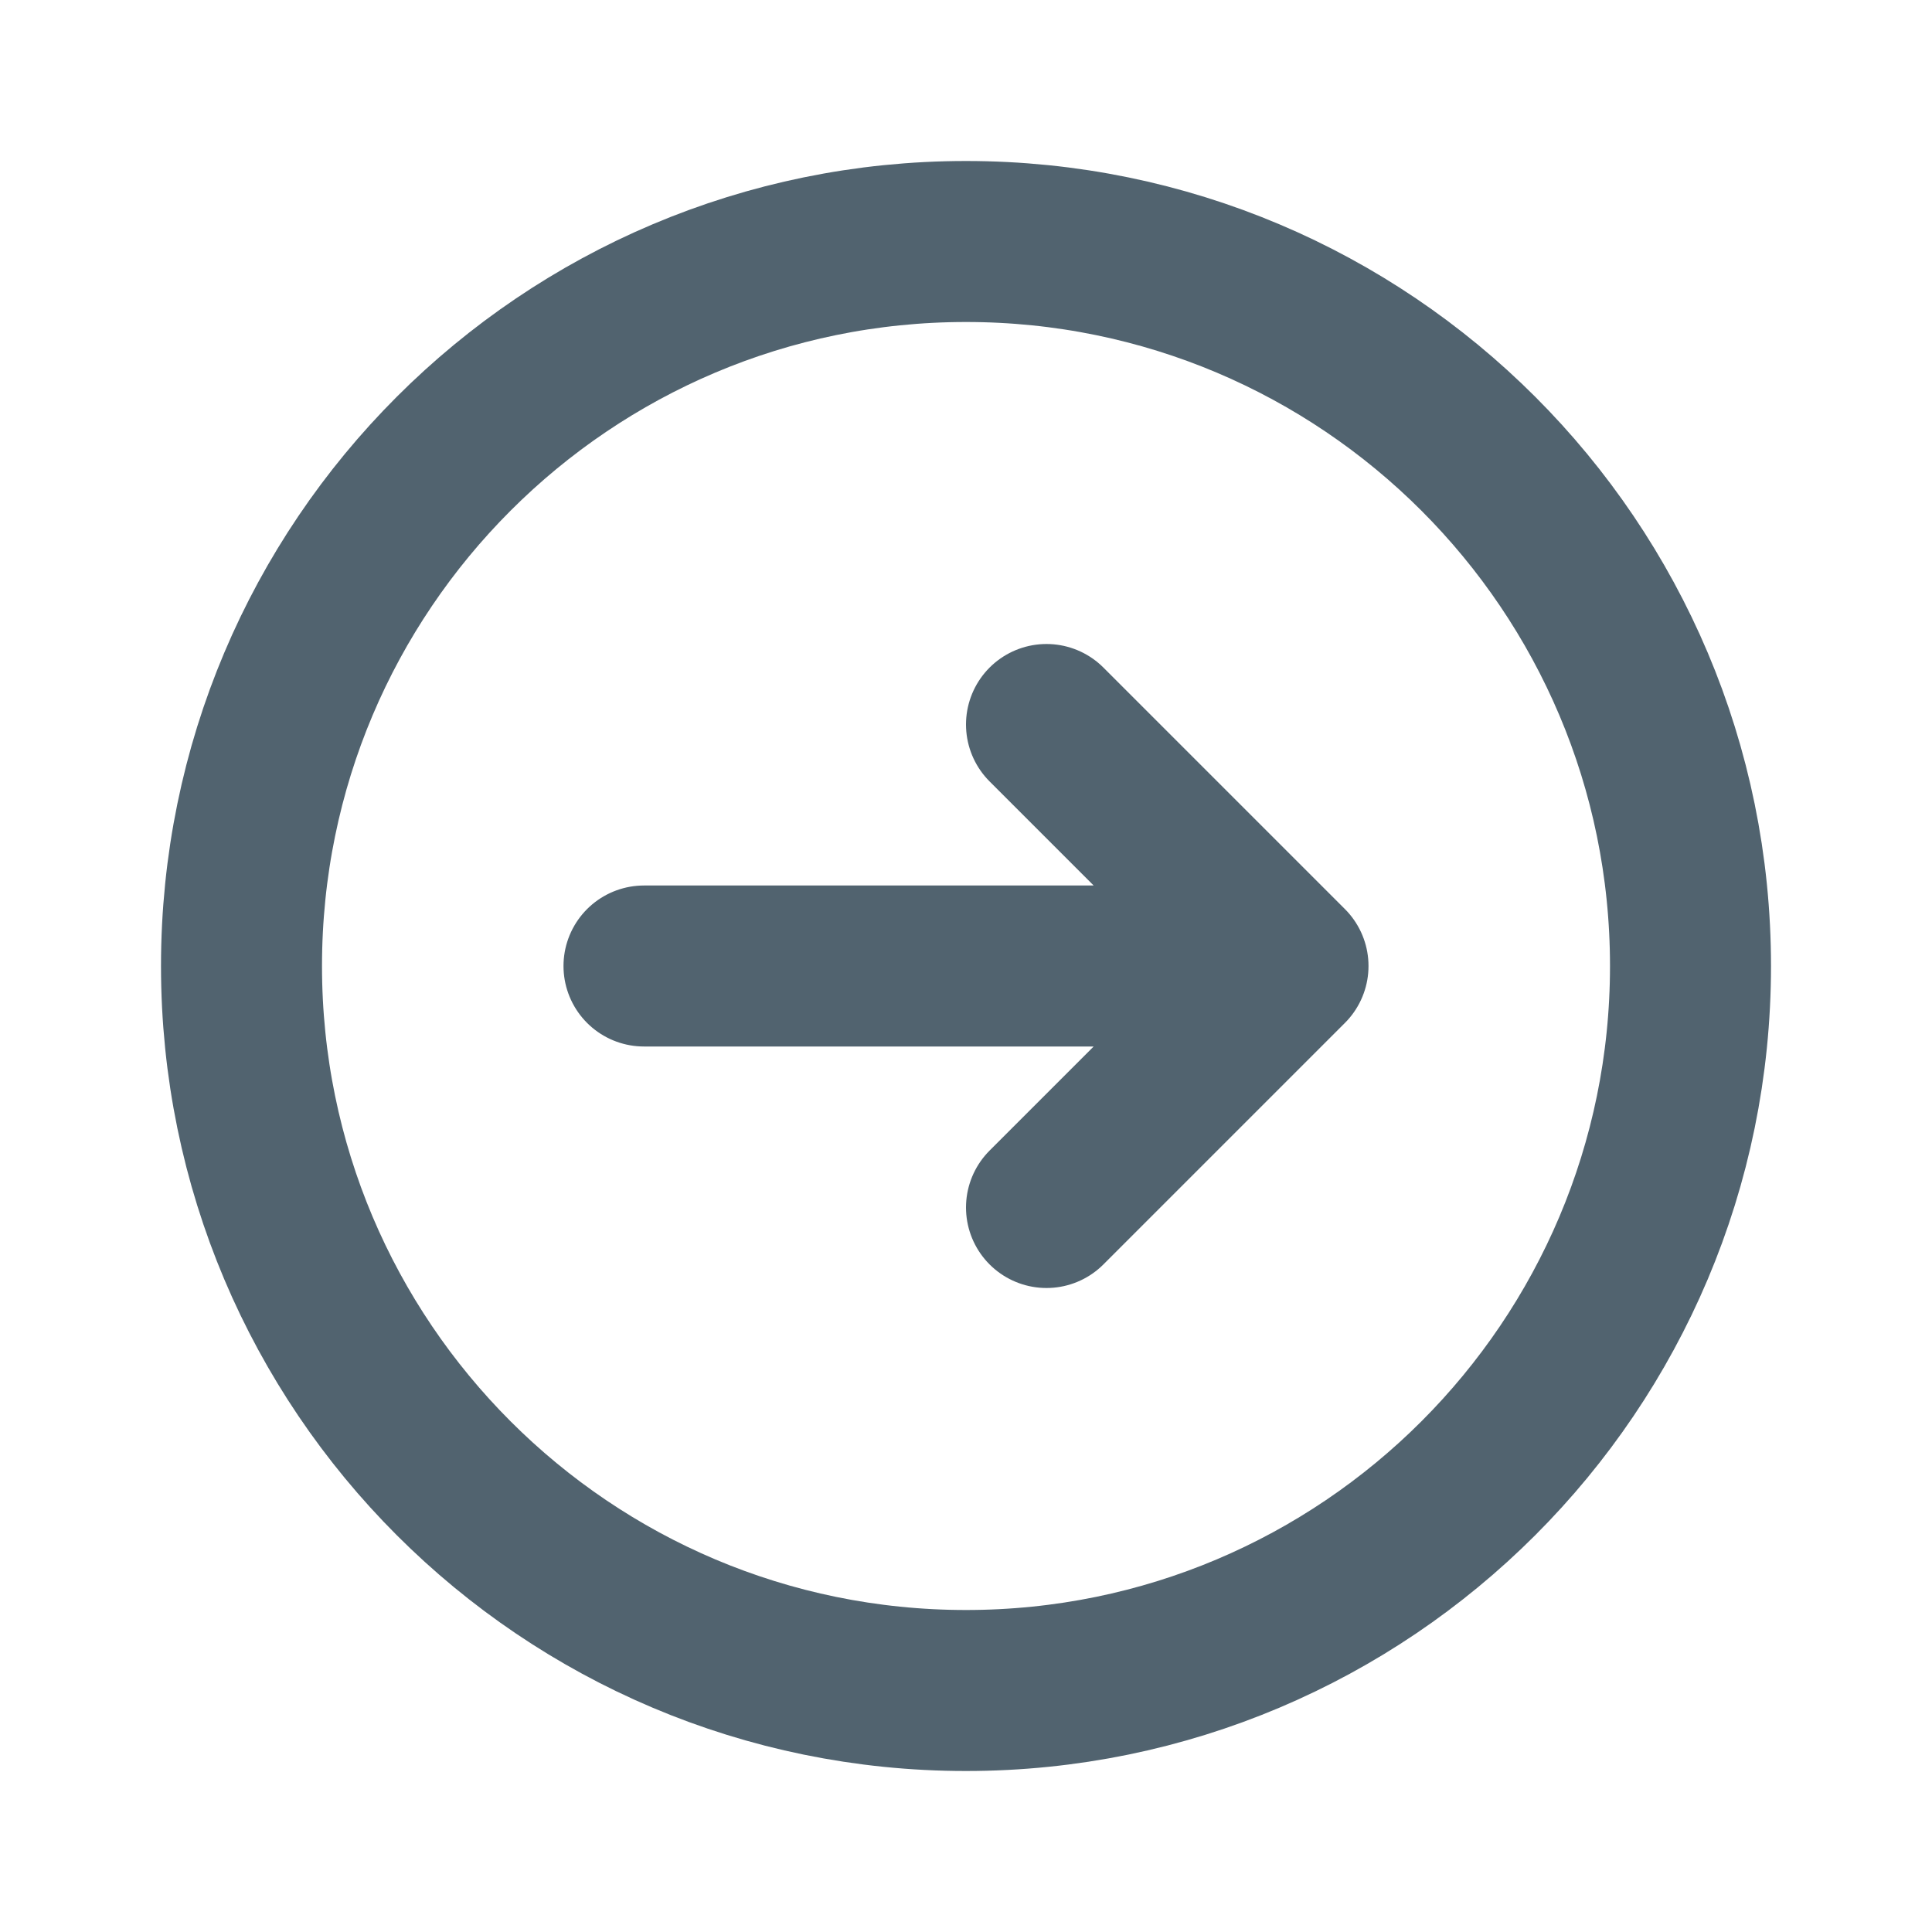
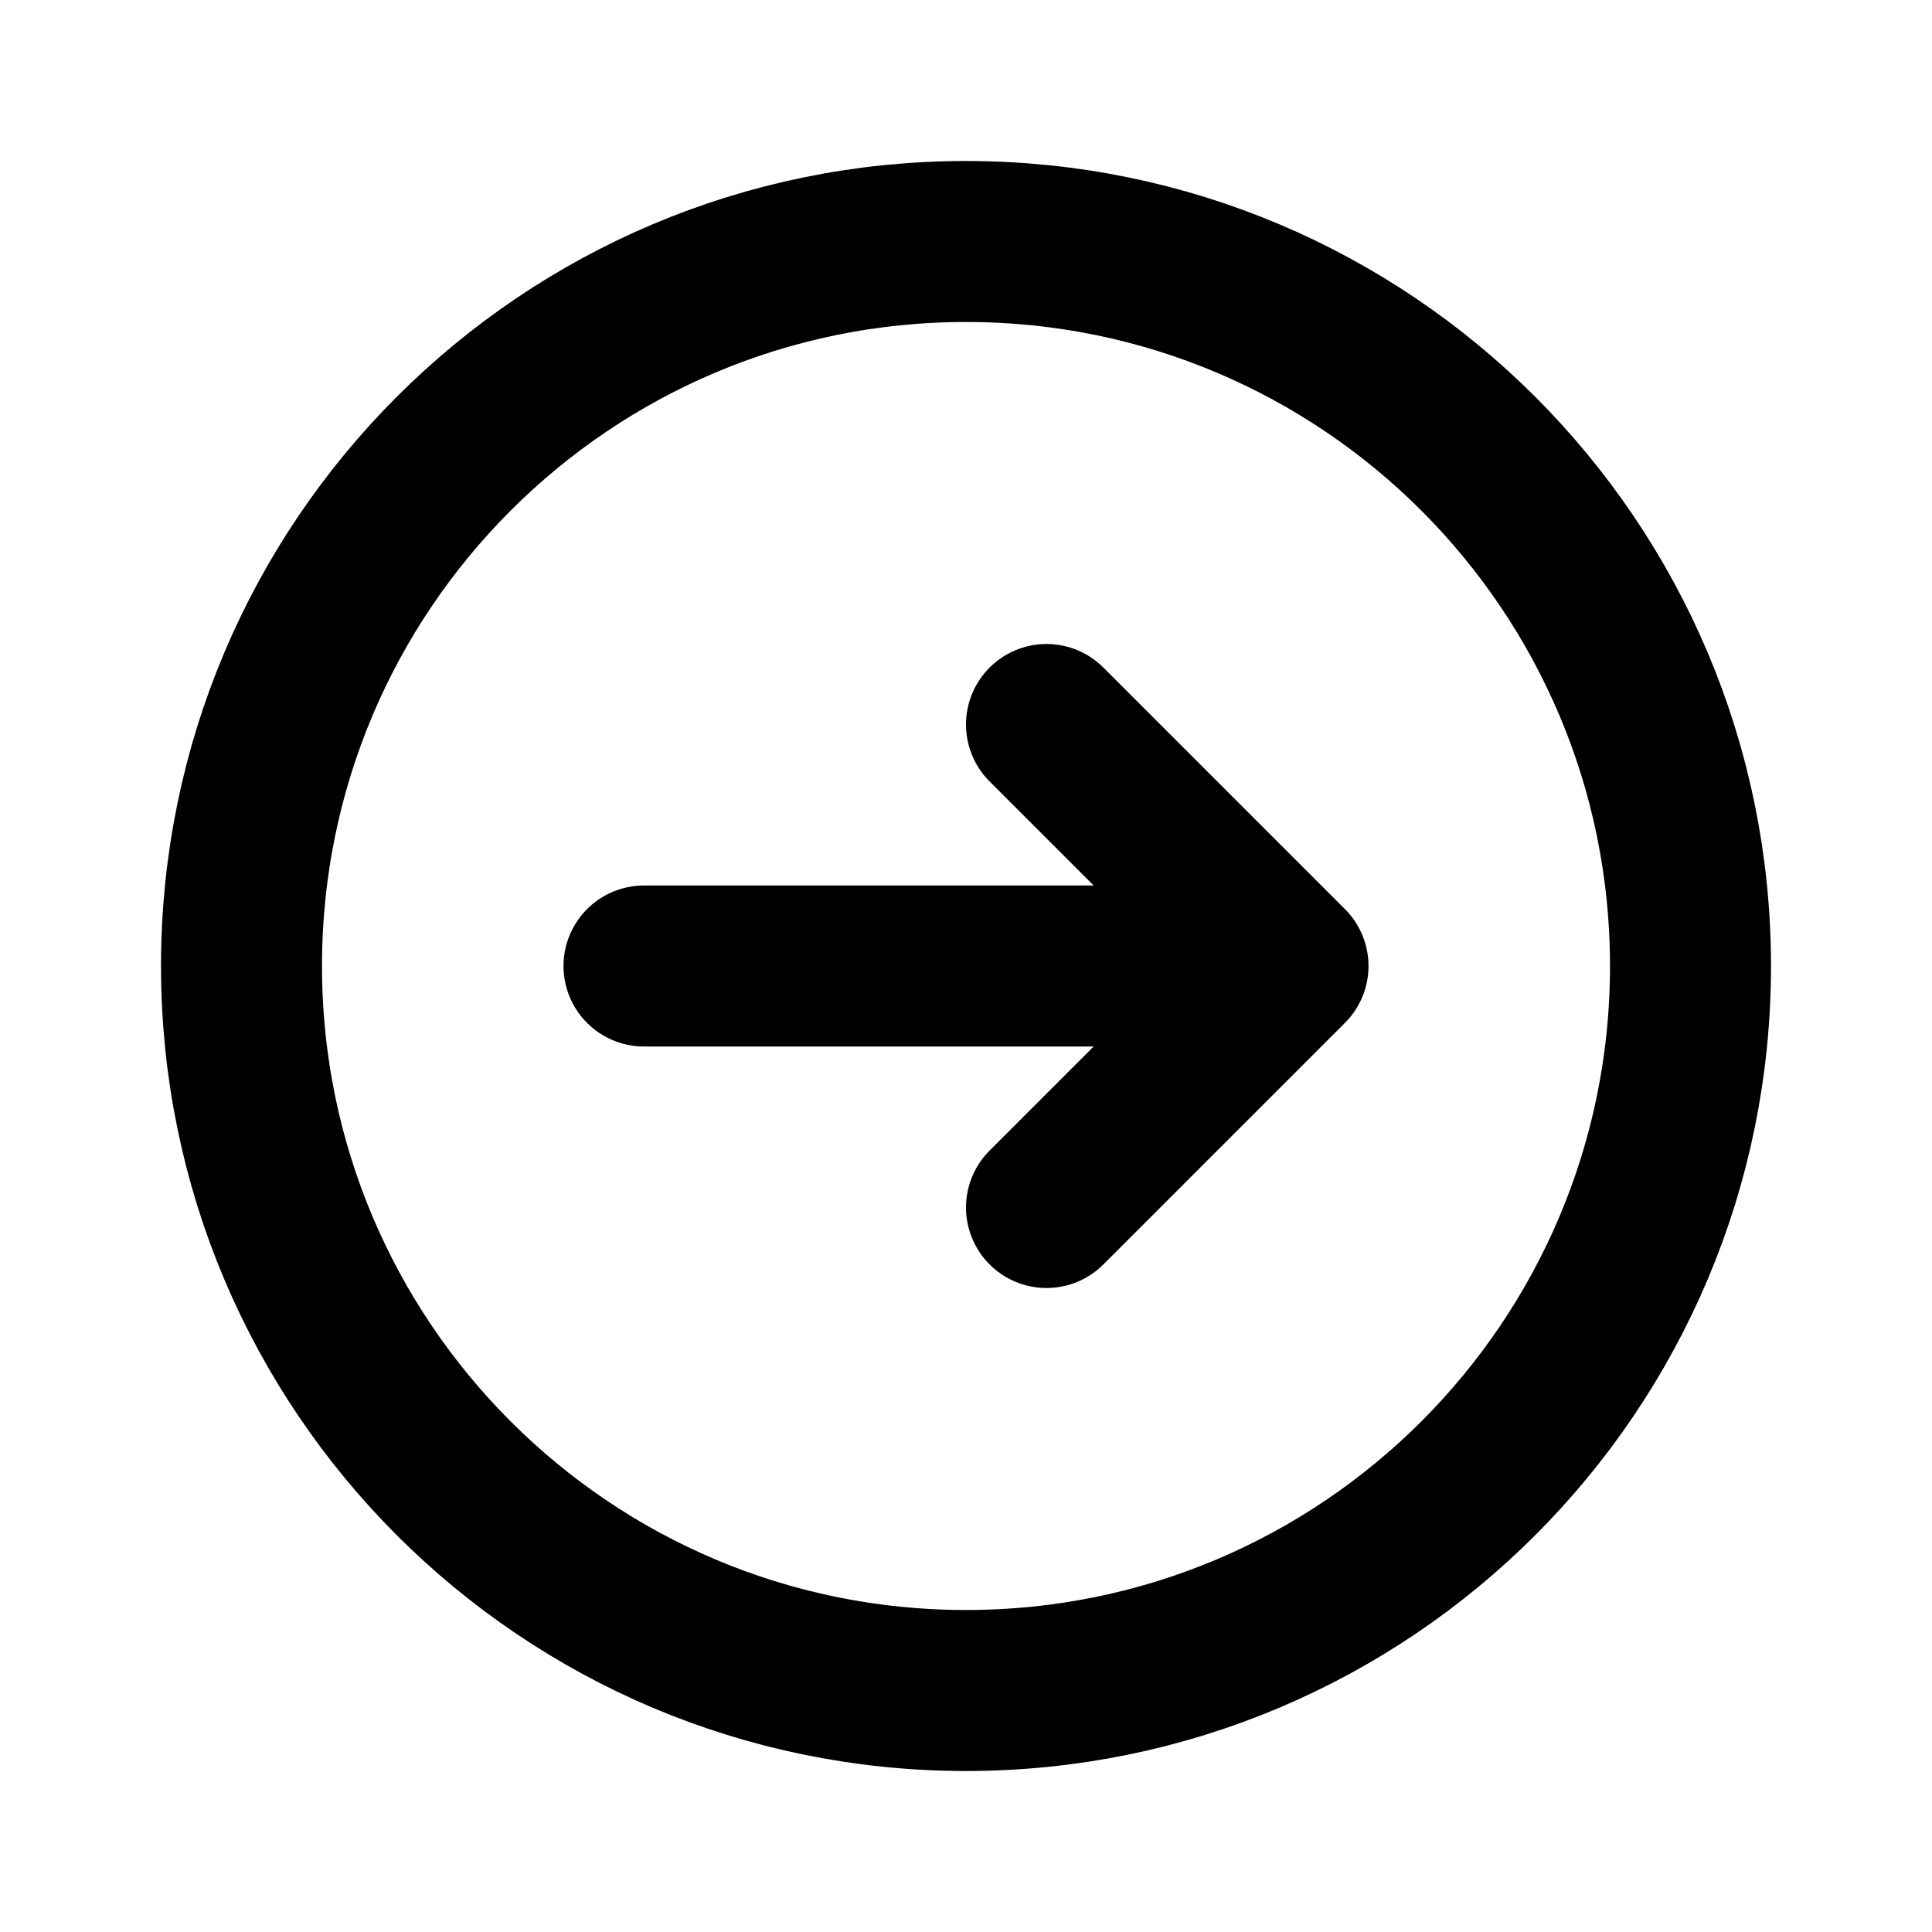
- <svg xmlns="http://www.w3.org/2000/svg" height="24" width="24" fill="none" stroke-linecap="round" stroke-linejoin="round" stroke-width="2" viewBox="0 0 24 24" stroke="#3e515fe5">
+ <svg xmlns="http://www.w3.org/2000/svg" height="24" width="24" fill="none" stroke-linecap="round" stroke-linejoin="round" stroke-width="2" viewBox="0 0 24 24" stroke="currentColor">
  <path d="M13 9l3 3m0 0l-3 3m3-3H8m13 0a9 9 0 11-18 0 9 9 0 0118 0z" />
</svg>
